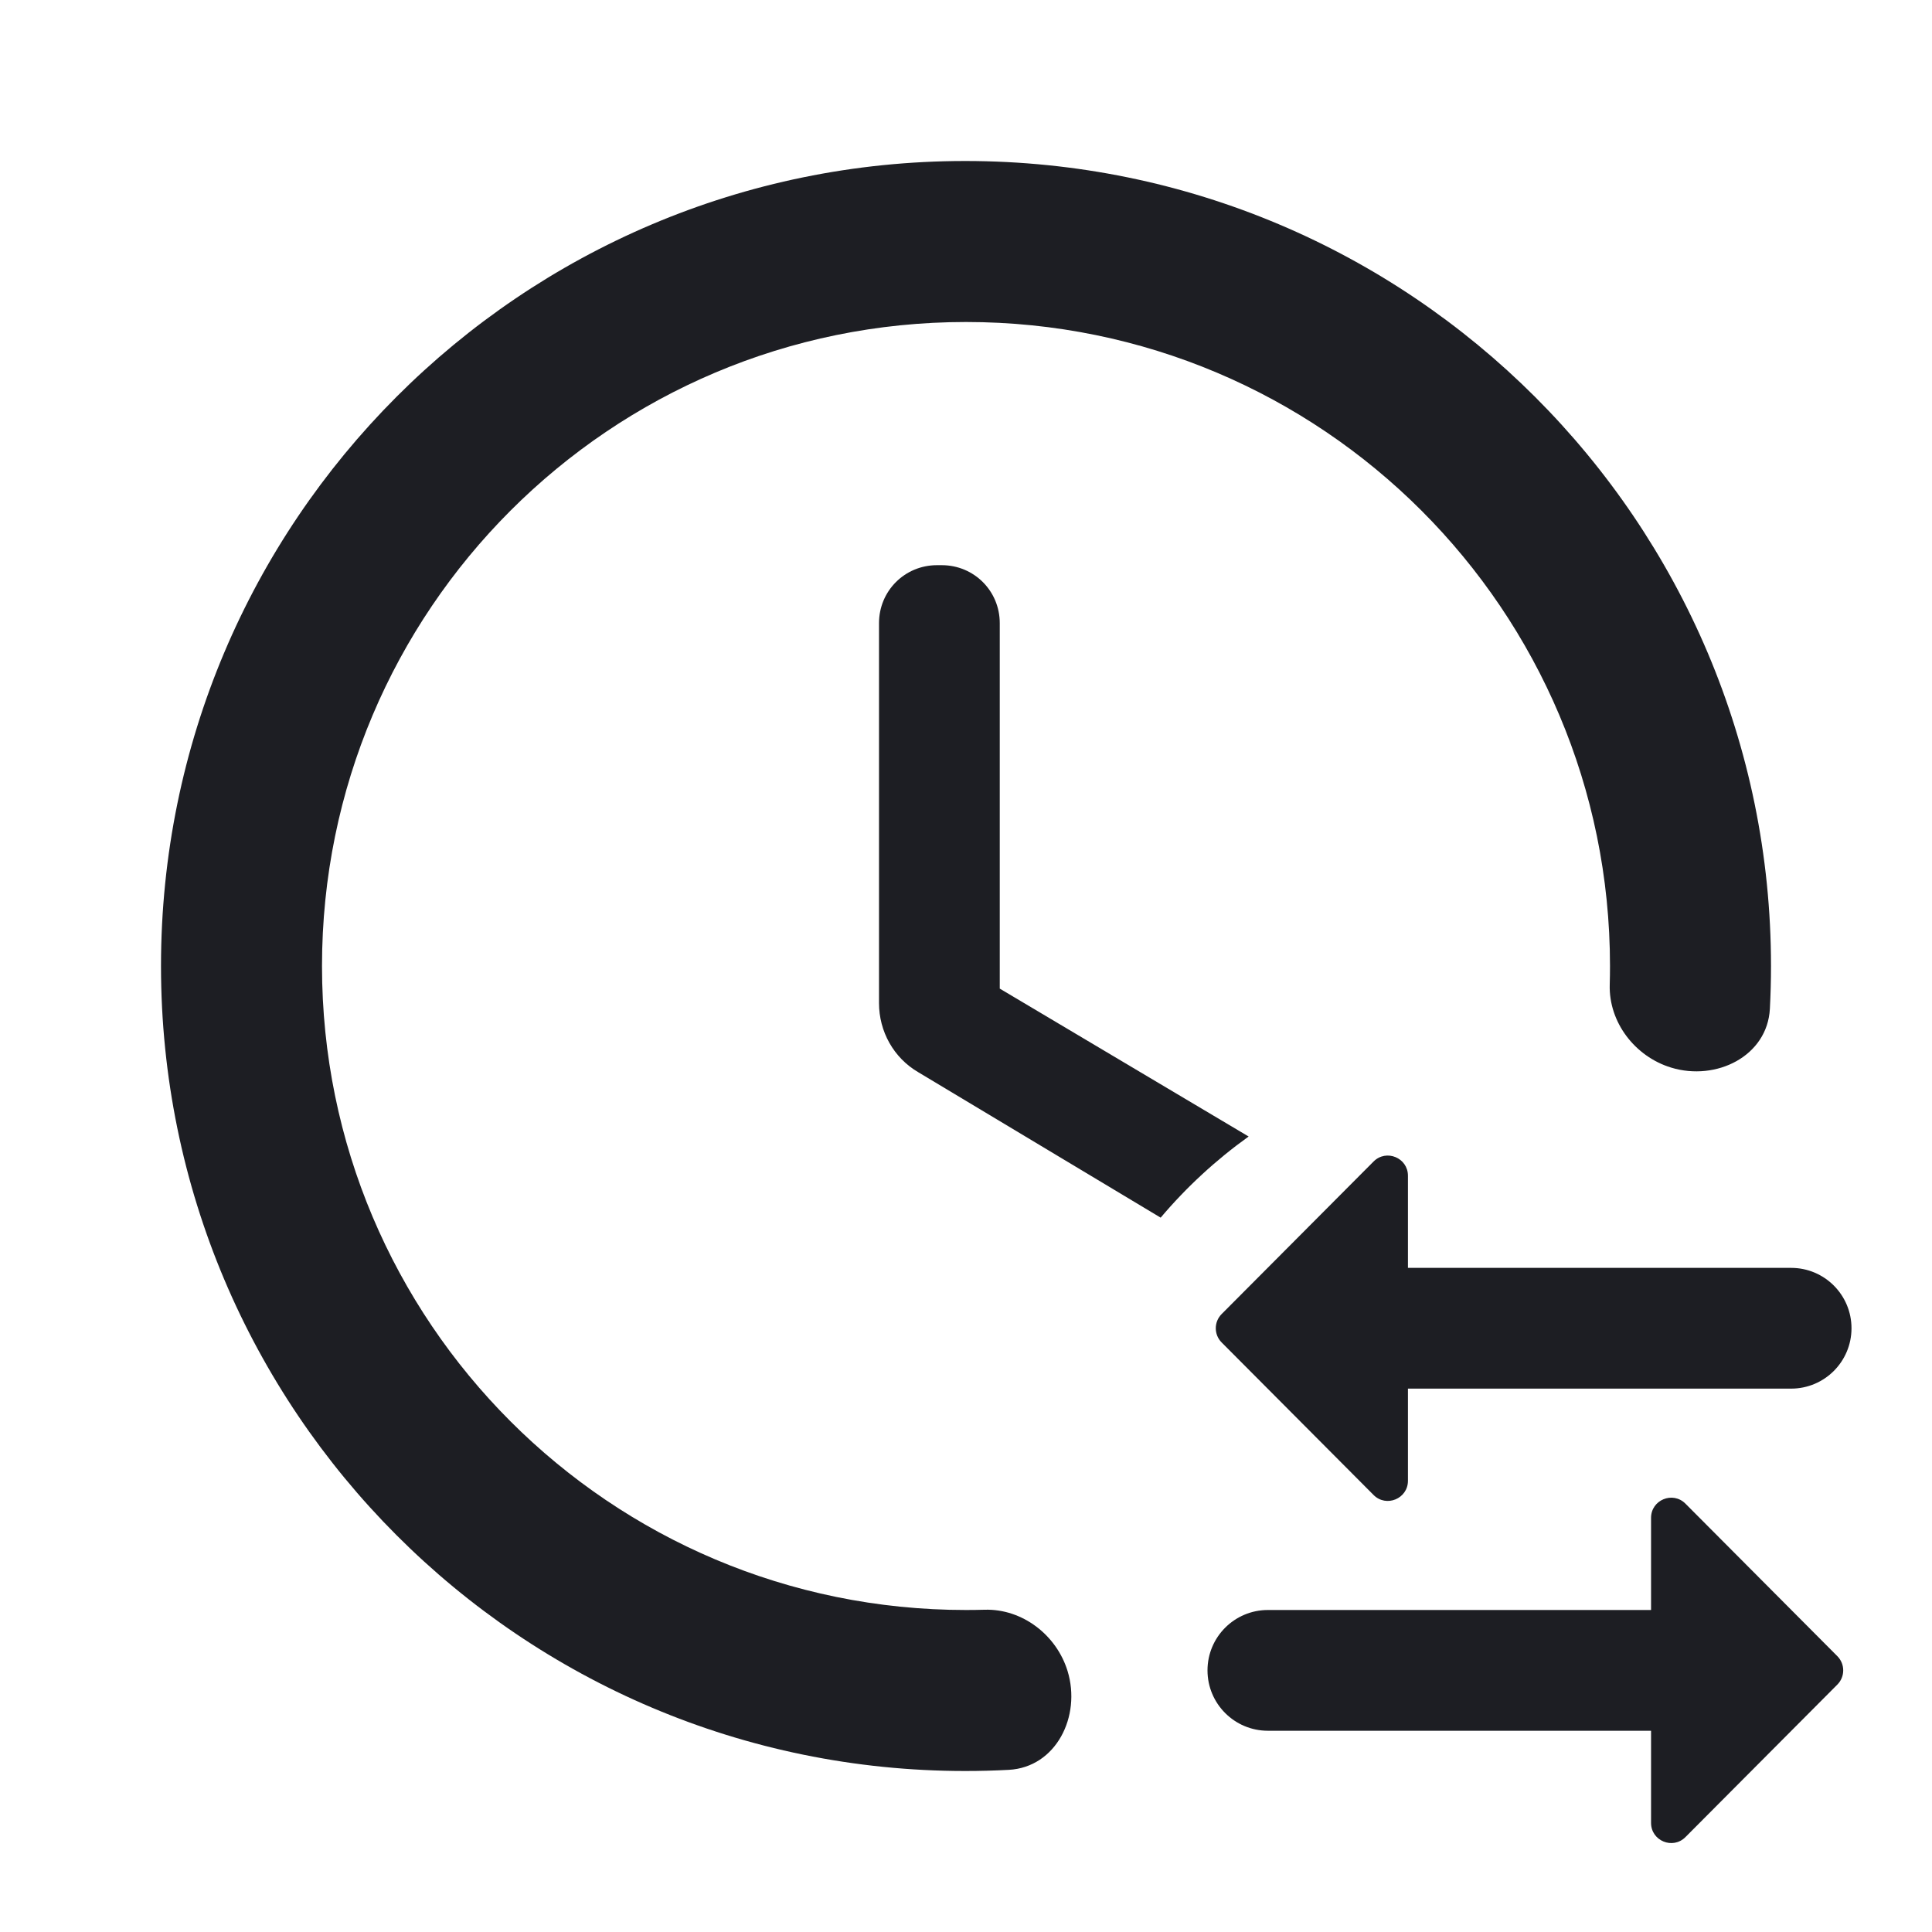
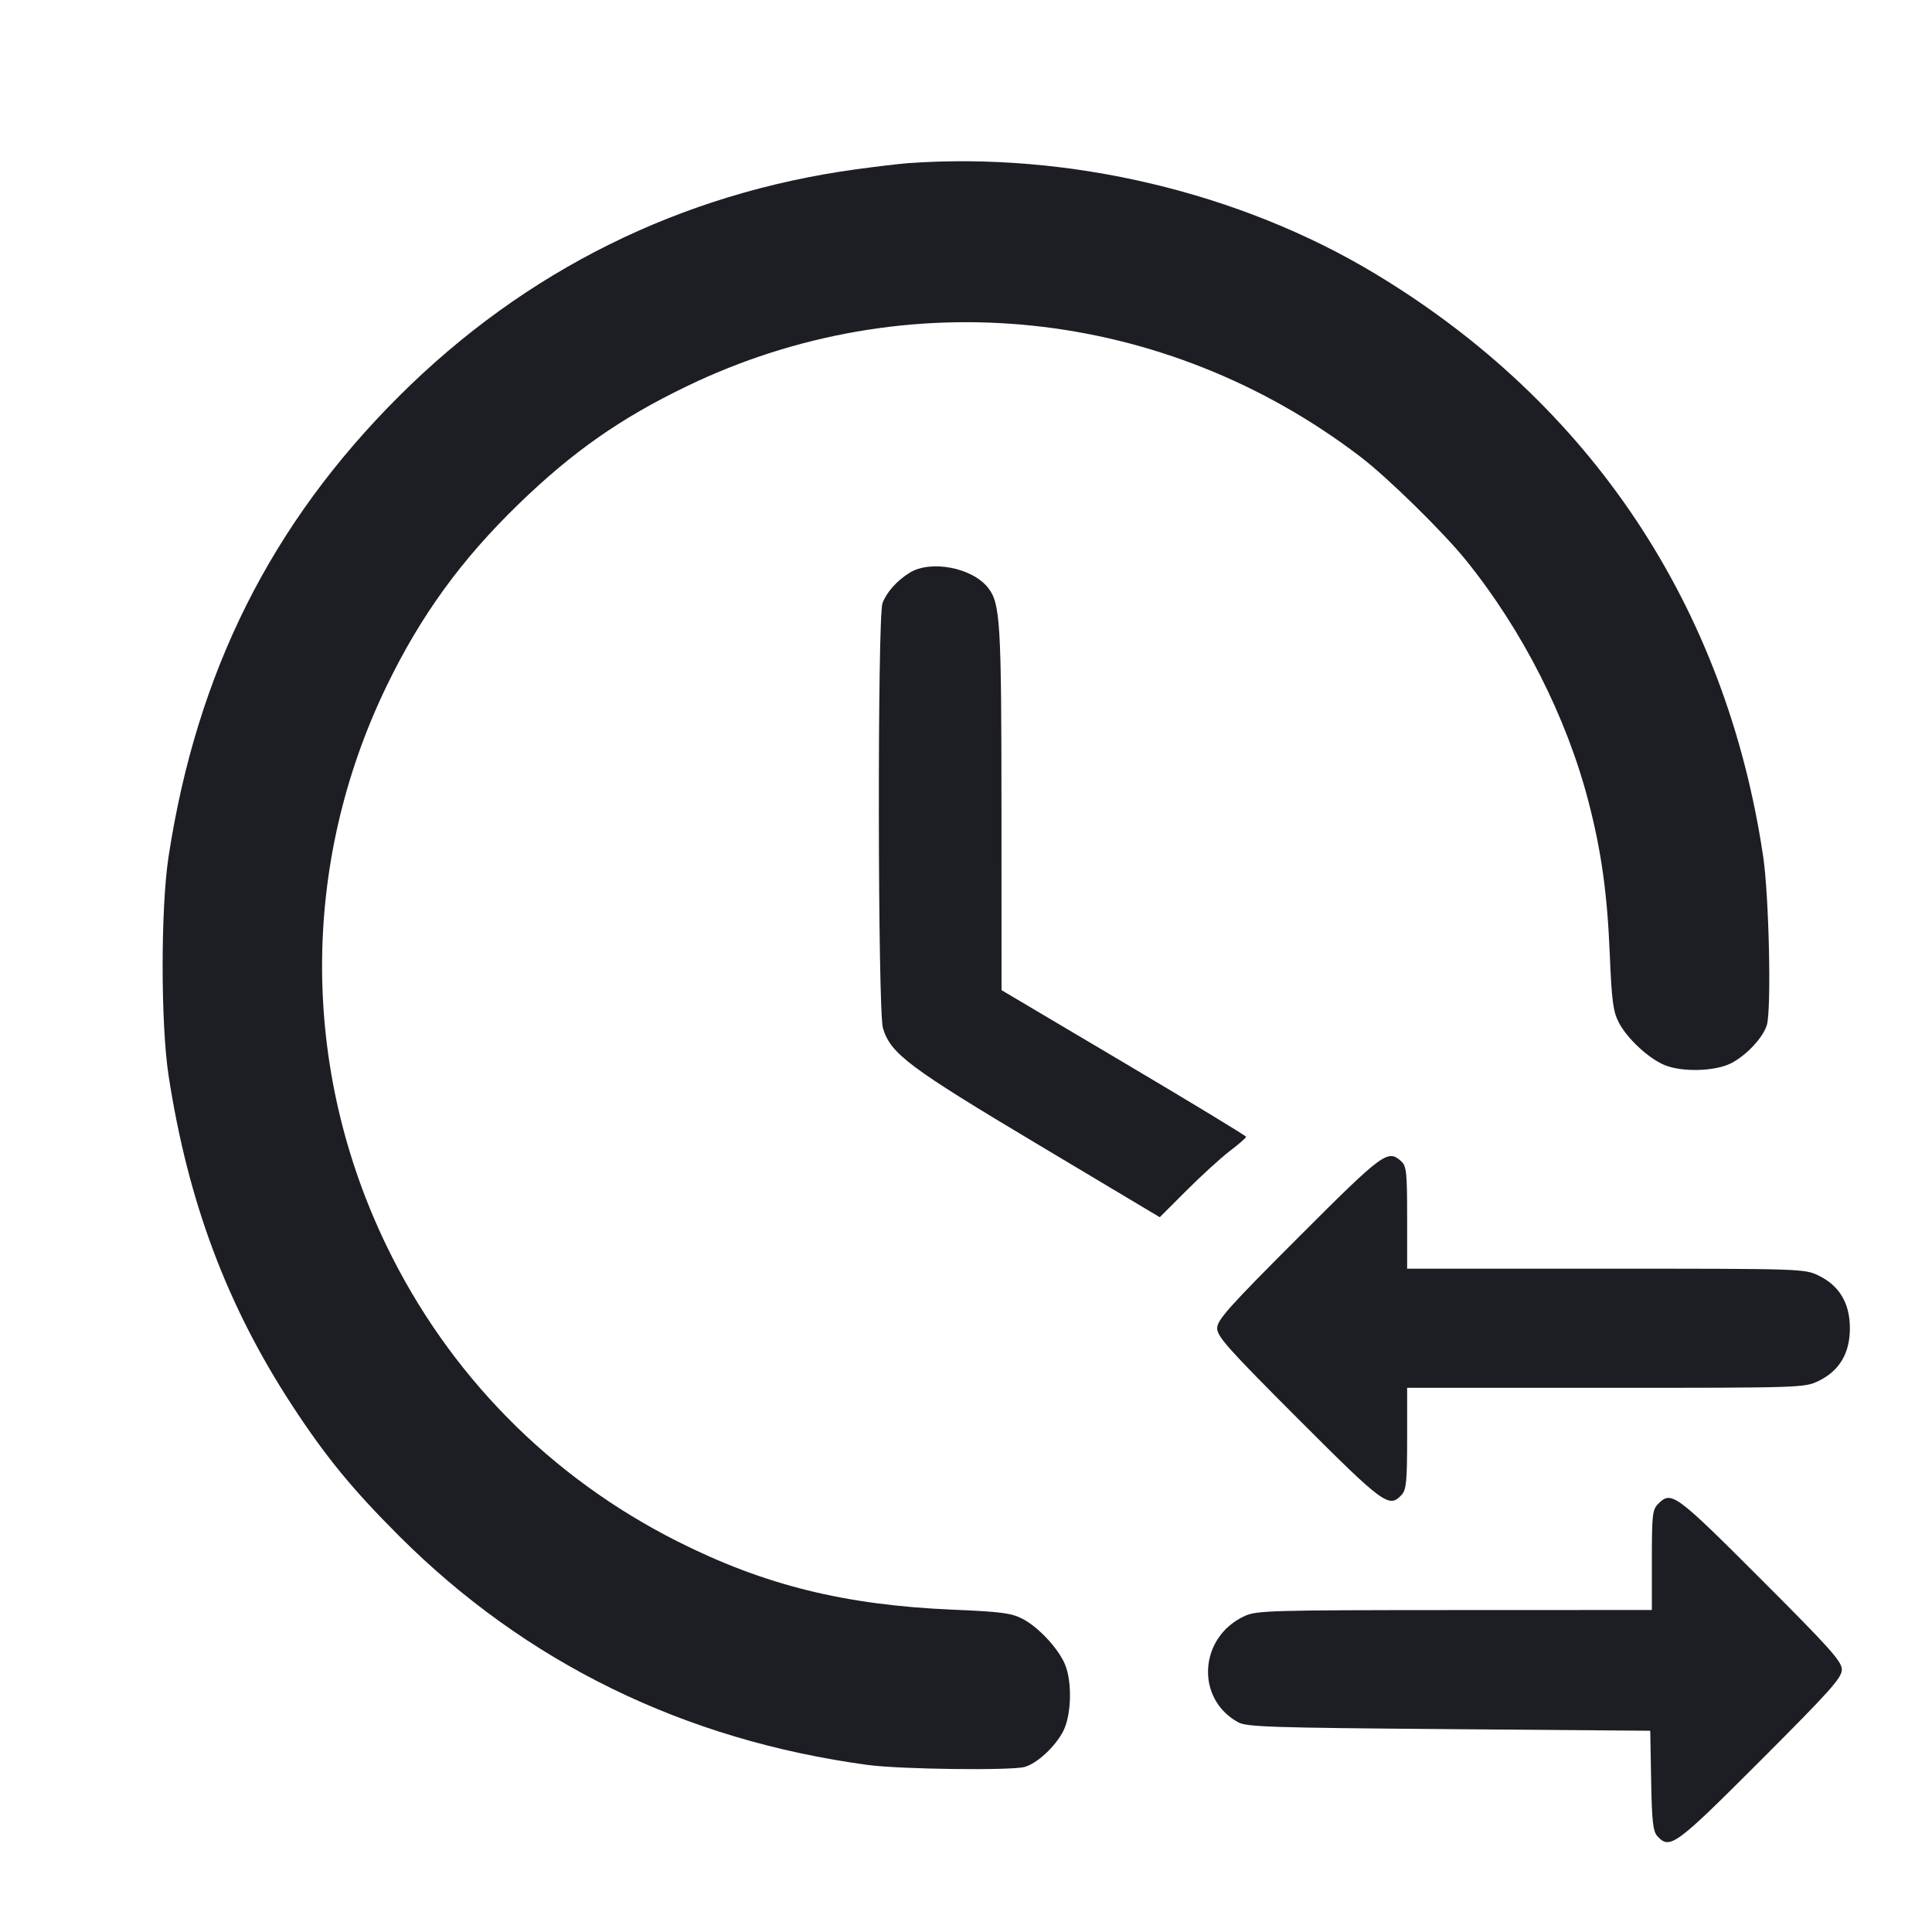
<svg xmlns="http://www.w3.org/2000/svg" viewBox="0 0 2400 2400" fill="none">
-   <path d="M1169.94 702.09H1163.94C1123.94 702.09 1091.94 734.09 1091.94 774.09V1246.09C1091.94 1281.09 1109.94 1314.09 1140.94 1332.09L1441.81 1512.61C1473.9 1474.68 1510.62 1440.8 1551.09 1411.82L1241.94 1228.09V774.09C1241.94 734.09 1209.94 702.09 1169.94 702.09ZM1749 1460.53V1575H2225C2266.42 1575 2300 1608.58 2300 1650 2300 1691.42 2266.42 1725 2225 1725H1749V1839.47C1749 1861.77 1722.02 1872.91 1706.29 1857.12L1517.57 1667.64C1507.86 1657.89 1507.86 1642.11 1517.57 1632.36L1706.29 1442.88C1722.02 1427.09 1749 1438.23 1749 1460.53ZM1575 2000H2051V1885.53C2051 1863.23 2077.98 1852.09 2093.71 1867.88L2282.43 2057.36C2292.14 2067.11 2292.14 2082.89 2282.43 2092.64L2093.71 2282.12C2077.98 2297.91 2051 2286.77 2051 2264.47V2150H1575C1533.58 2150 1500 2116.42 1500 2075 1500 2033.58 1533.58 2000 1575 2000Z" fill="#1D1E23" />
-   <path d="M200 1200C200 648 647 200 1199 200C1752 200 2200 648 2200 1200C2200 1217.81 2199.53 1235.52 2198.61 1253.1C2195.53 1311.86 2132.11 1343.4 2075.86 1326.18C2031.09 1312.48 1998.34 1270.01 1999.67 1223.21C1999.89 1215.5 2000 1207.76 2000 1200C2000 758 1642 400 1200 400C758 400 400 758 400 1200C400 1642 758 2000 1200 2000C1207.77 2000 1215.51 1999.89 1223.23 1999.67C1270.02 1998.34 1312.48 2031.08 1326.18 2075.83C1343.38 2132.06 1311.87 2195.43 1253.15 2198.56C1235.22 2199.52 1217.17 2200 1199 2200C647 2200 200 1752 200 1200Z" fill="#1D1E23" />
+   <path d="M1128.000 202.685 C 1118.100 203.394,1089.300 206.796,1064.000 210.247 C 845.816 240.004,652.338 335.952,495.847 492.000 C 336.806 650.591,244.557 834.804,209.403 1064.000 C 199.571 1128.103,199.571 1271.897,209.403 1336.000 C 233.422 1492.601,281.824 1621.812,362.987 1746.000 C 404.430 1809.414,437.716 1850.026,495.847 1908.105 C 653.587 2065.704,850.018 2161.659,1078.000 2192.481 C 1118.301 2197.930,1256.037 2199.669,1272.927 2194.942 C 1288.431 2190.603,1311.033 2169.578,1320.824 2150.385 C 1331.019 2130.401,1332.065 2089.096,1322.923 2067.442 C 1314.524 2047.545,1289.920 2021.168,1270.273 2010.995 C 1256.399 2003.812,1243.679 2002.134,1184.000 1999.613 C 1049.595 1993.936,949.791 1969.240,842.000 1914.989 C 682.968 1834.948,557.266 1707.235,479.953 1547.148 C 373.432 1326.584,373.480 1073.316,480.083 852.582 C 522.472 764.813,573.021 695.139,644.560 625.880 C 711.449 561.122,770.624 519.665,852.852 479.953 C 1125.897 348.086,1446.705 381.609,1690.000 567.430 C 1723.942 593.354,1792.511 660.591,1821.116 696.000 C 1891.398 782.998,1946.203 891.105,1973.478 996.543 C 1989.287 1057.660,1996.568 1109.791,1999.656 1184.000 C 2002.143 1243.737,2003.805 1256.386,2010.995 1270.273 C 2021.168 1289.920,2047.545 1314.524,2067.442 1322.923 C 2089.096 1332.065,2130.401 1331.019,2150.385 1320.824 C 2169.578 1311.033,2190.603 1288.431,2194.942 1272.927 C 2200.624 1252.623,2197.499 1112.522,2190.282 1064.000 C 2144.092 753.458,1976.167 501.321,1708.000 339.859 C 1540.034 238.728,1327.337 188.424,1128.000 202.685 M1130.000 711.483 C 1114.072 721.375,1101.496 735.459,1096.266 749.260 C 1089.891 766.086,1090.400 1255.733,1096.815 1277.143 C 1106.349 1308.965,1128.602 1325.670,1289.359 1421.682 L 1440.719 1512.081 1474.232 1478.568 C 1492.664 1460.136,1516.802 1438.148,1527.873 1429.705 C 1538.943 1421.263,1547.994 1413.376,1547.986 1412.178 C 1547.978 1410.980,1479.609 1369.500,1396.055 1320.000 L 1244.138 1230.000 1244.069 1005.197 C 1243.997 772.065,1242.624 749.500,1227.325 730.051 C 1207.694 705.093,1156.128 695.256,1130.000 711.483 M1612.971 1537.029 C 1526.115 1623.934,1512.000 1639.727,1512.000 1650.000 C 1512.000 1660.273,1526.115 1676.066,1612.971 1762.971 C 1719.287 1869.349,1725.690 1874.022,1741.380 1856.685 C 1746.947 1850.533,1748.000 1839.401,1748.000 1786.685 L 1748.000 1724.000 1994.737 1724.000 C 2237.996 1724.000,2241.721 1723.880,2259.001 1715.515 C 2284.982 1702.938,2298.000 1681.068,2298.000 1650.000 C 2298.000 1618.932,2284.982 1597.062,2259.001 1584.485 C 2241.721 1576.120,2237.996 1576.000,1994.737 1576.000 L 1748.000 1576.000 1748.000 1512.620 C 1748.000 1456.298,1747.185 1448.503,1740.685 1442.620 C 1723.923 1427.450,1718.423 1431.515,1612.971 1537.029 M2060.000 1868.000 C 2052.688 1875.312,2052.000 1881.333,2052.000 1938.000 L 2052.000 2000.000 1807.000 2000.088 C 1577.359 2000.170,1560.997 2000.639,1546.000 2007.560 C 1489.372 2033.696,1484.725 2110.179,1537.991 2139.410 C 1548.666 2145.268,1577.778 2146.222,1800.000 2148.000 L 2050.000 2150.000 2051.109 2211.805 C 2052.012 2262.198,2053.419 2274.938,2058.728 2280.805 C 2074.296 2298.007,2080.842 2293.220,2187.029 2186.971 C 2273.662 2100.288,2288.000 2084.255,2288.000 2074.059 C 2288.000 2063.860,2273.662 2047.837,2186.913 1961.087 C 2081.172 1855.346,2076.258 1851.742,2060.000 1868.000 " fill="#1D1E23" stroke="none" fill-rule="evenodd" />
</svg>
